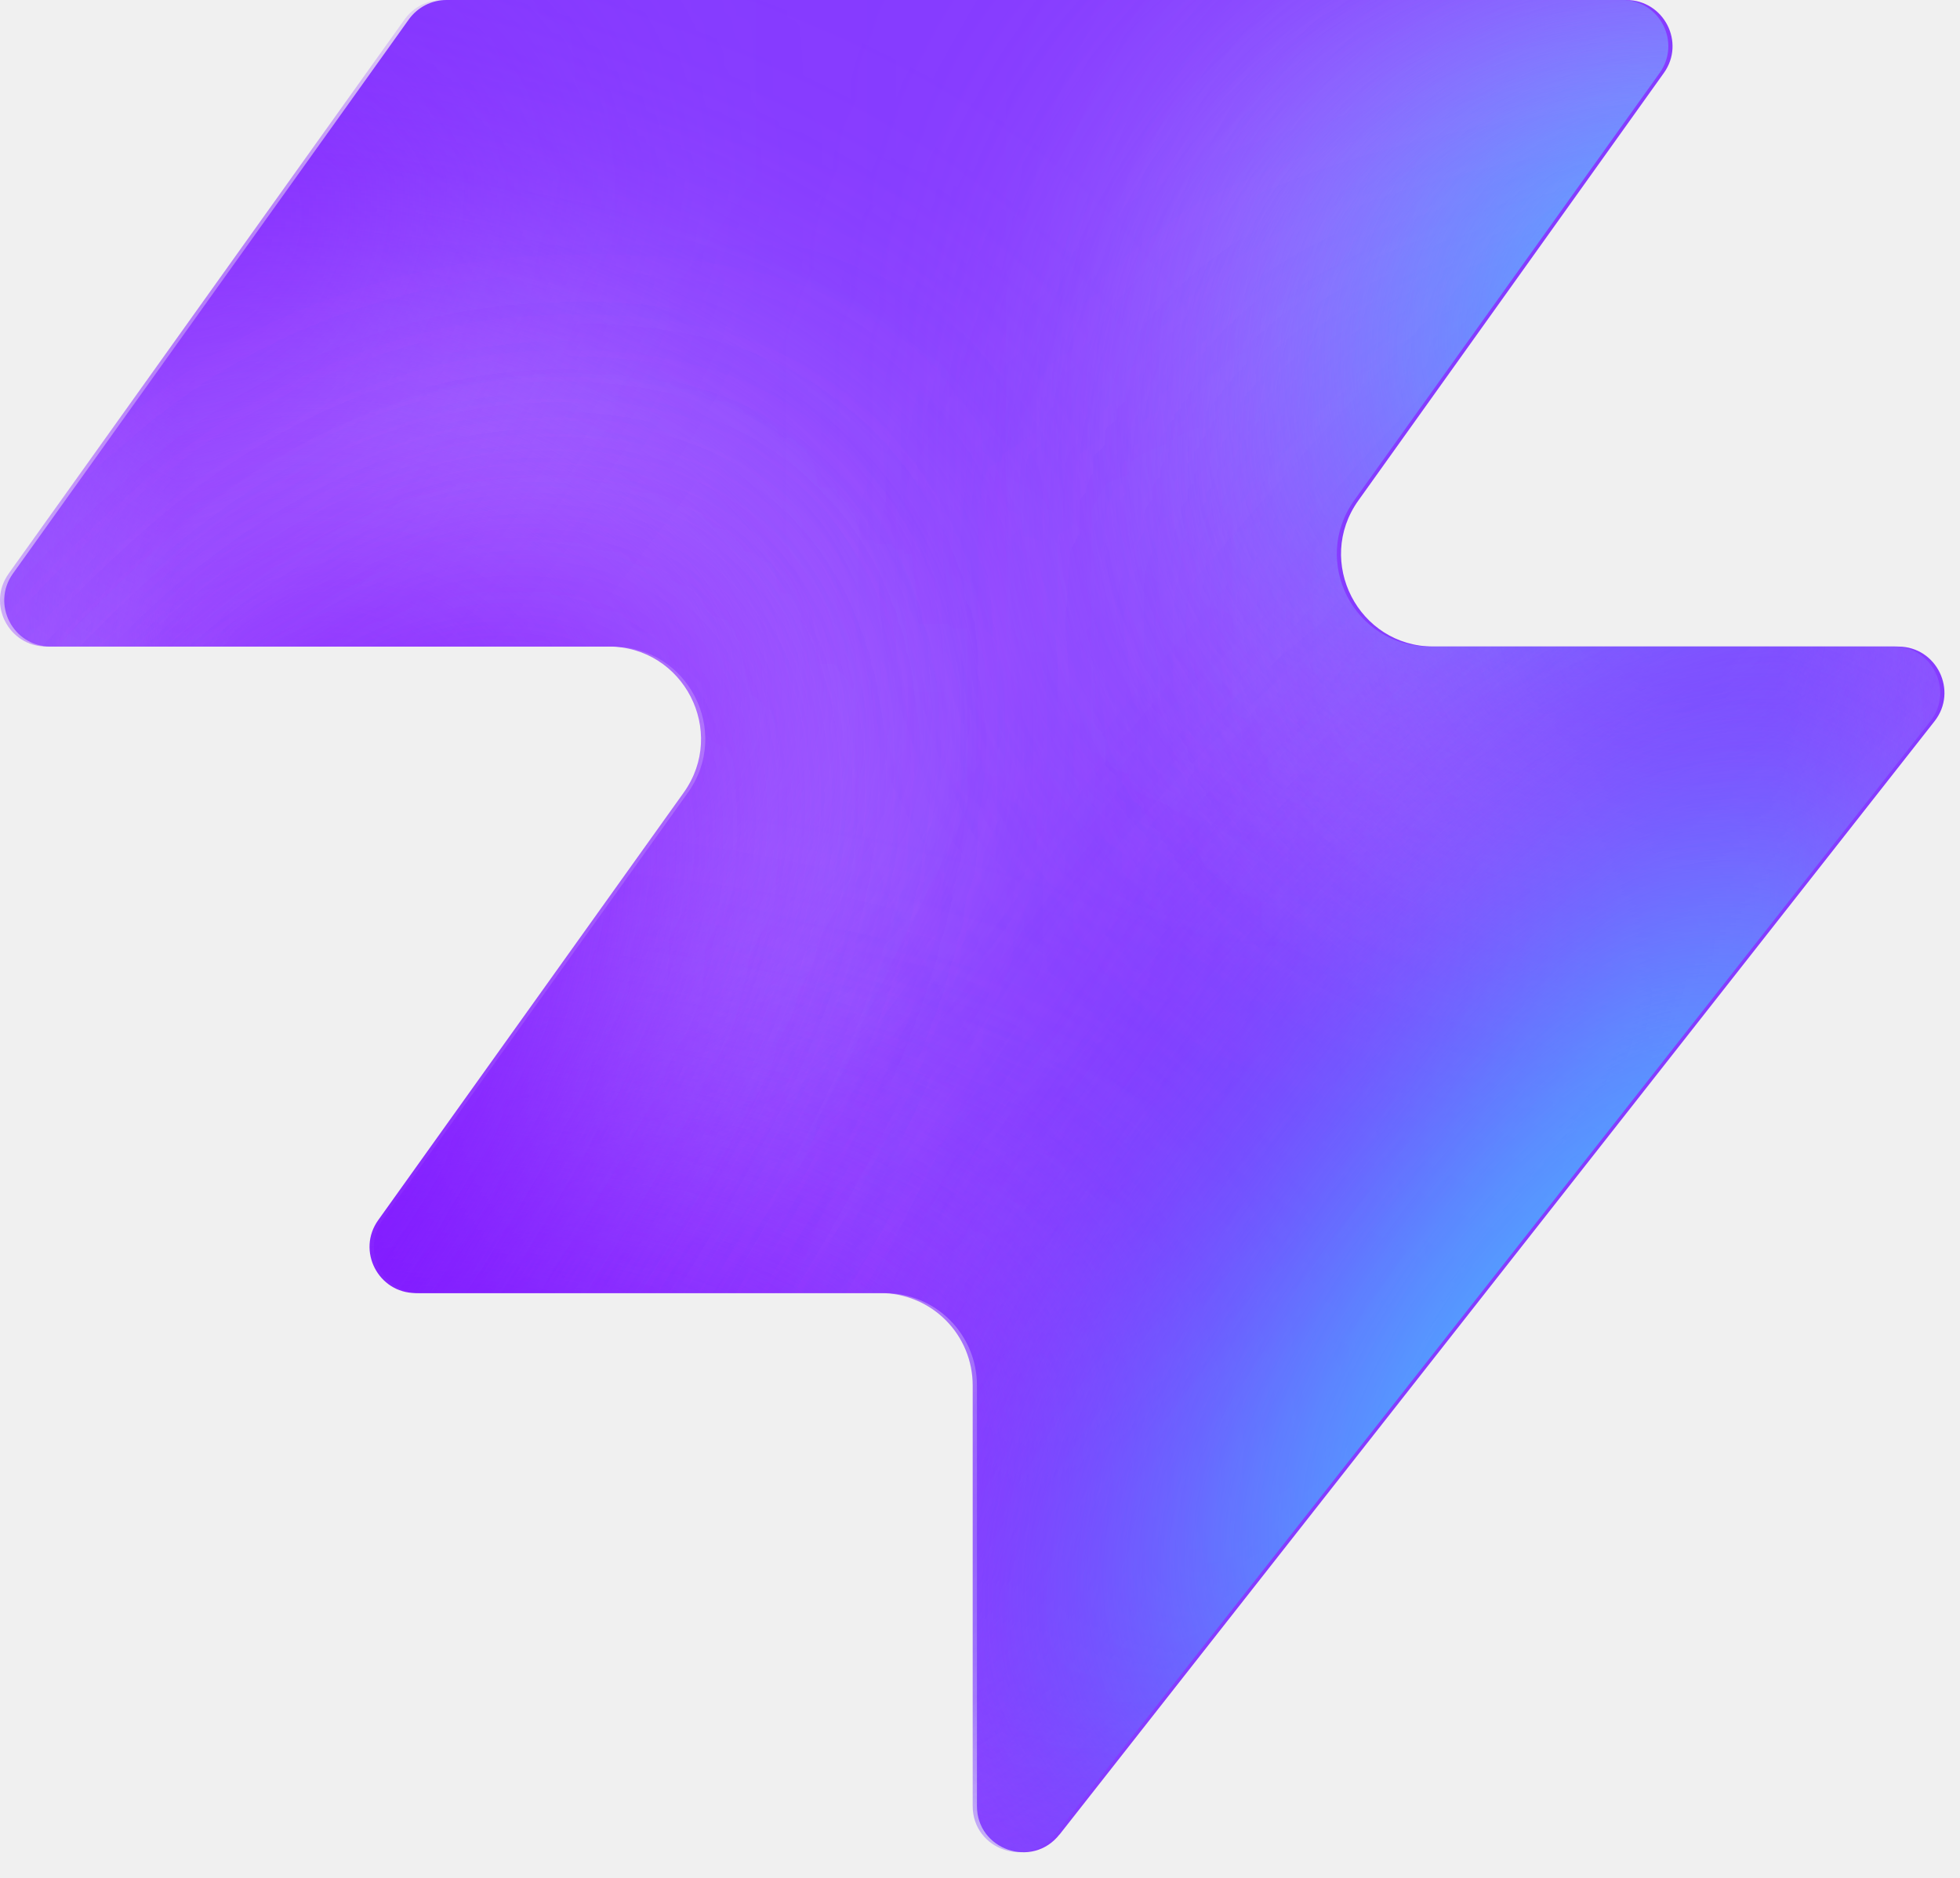
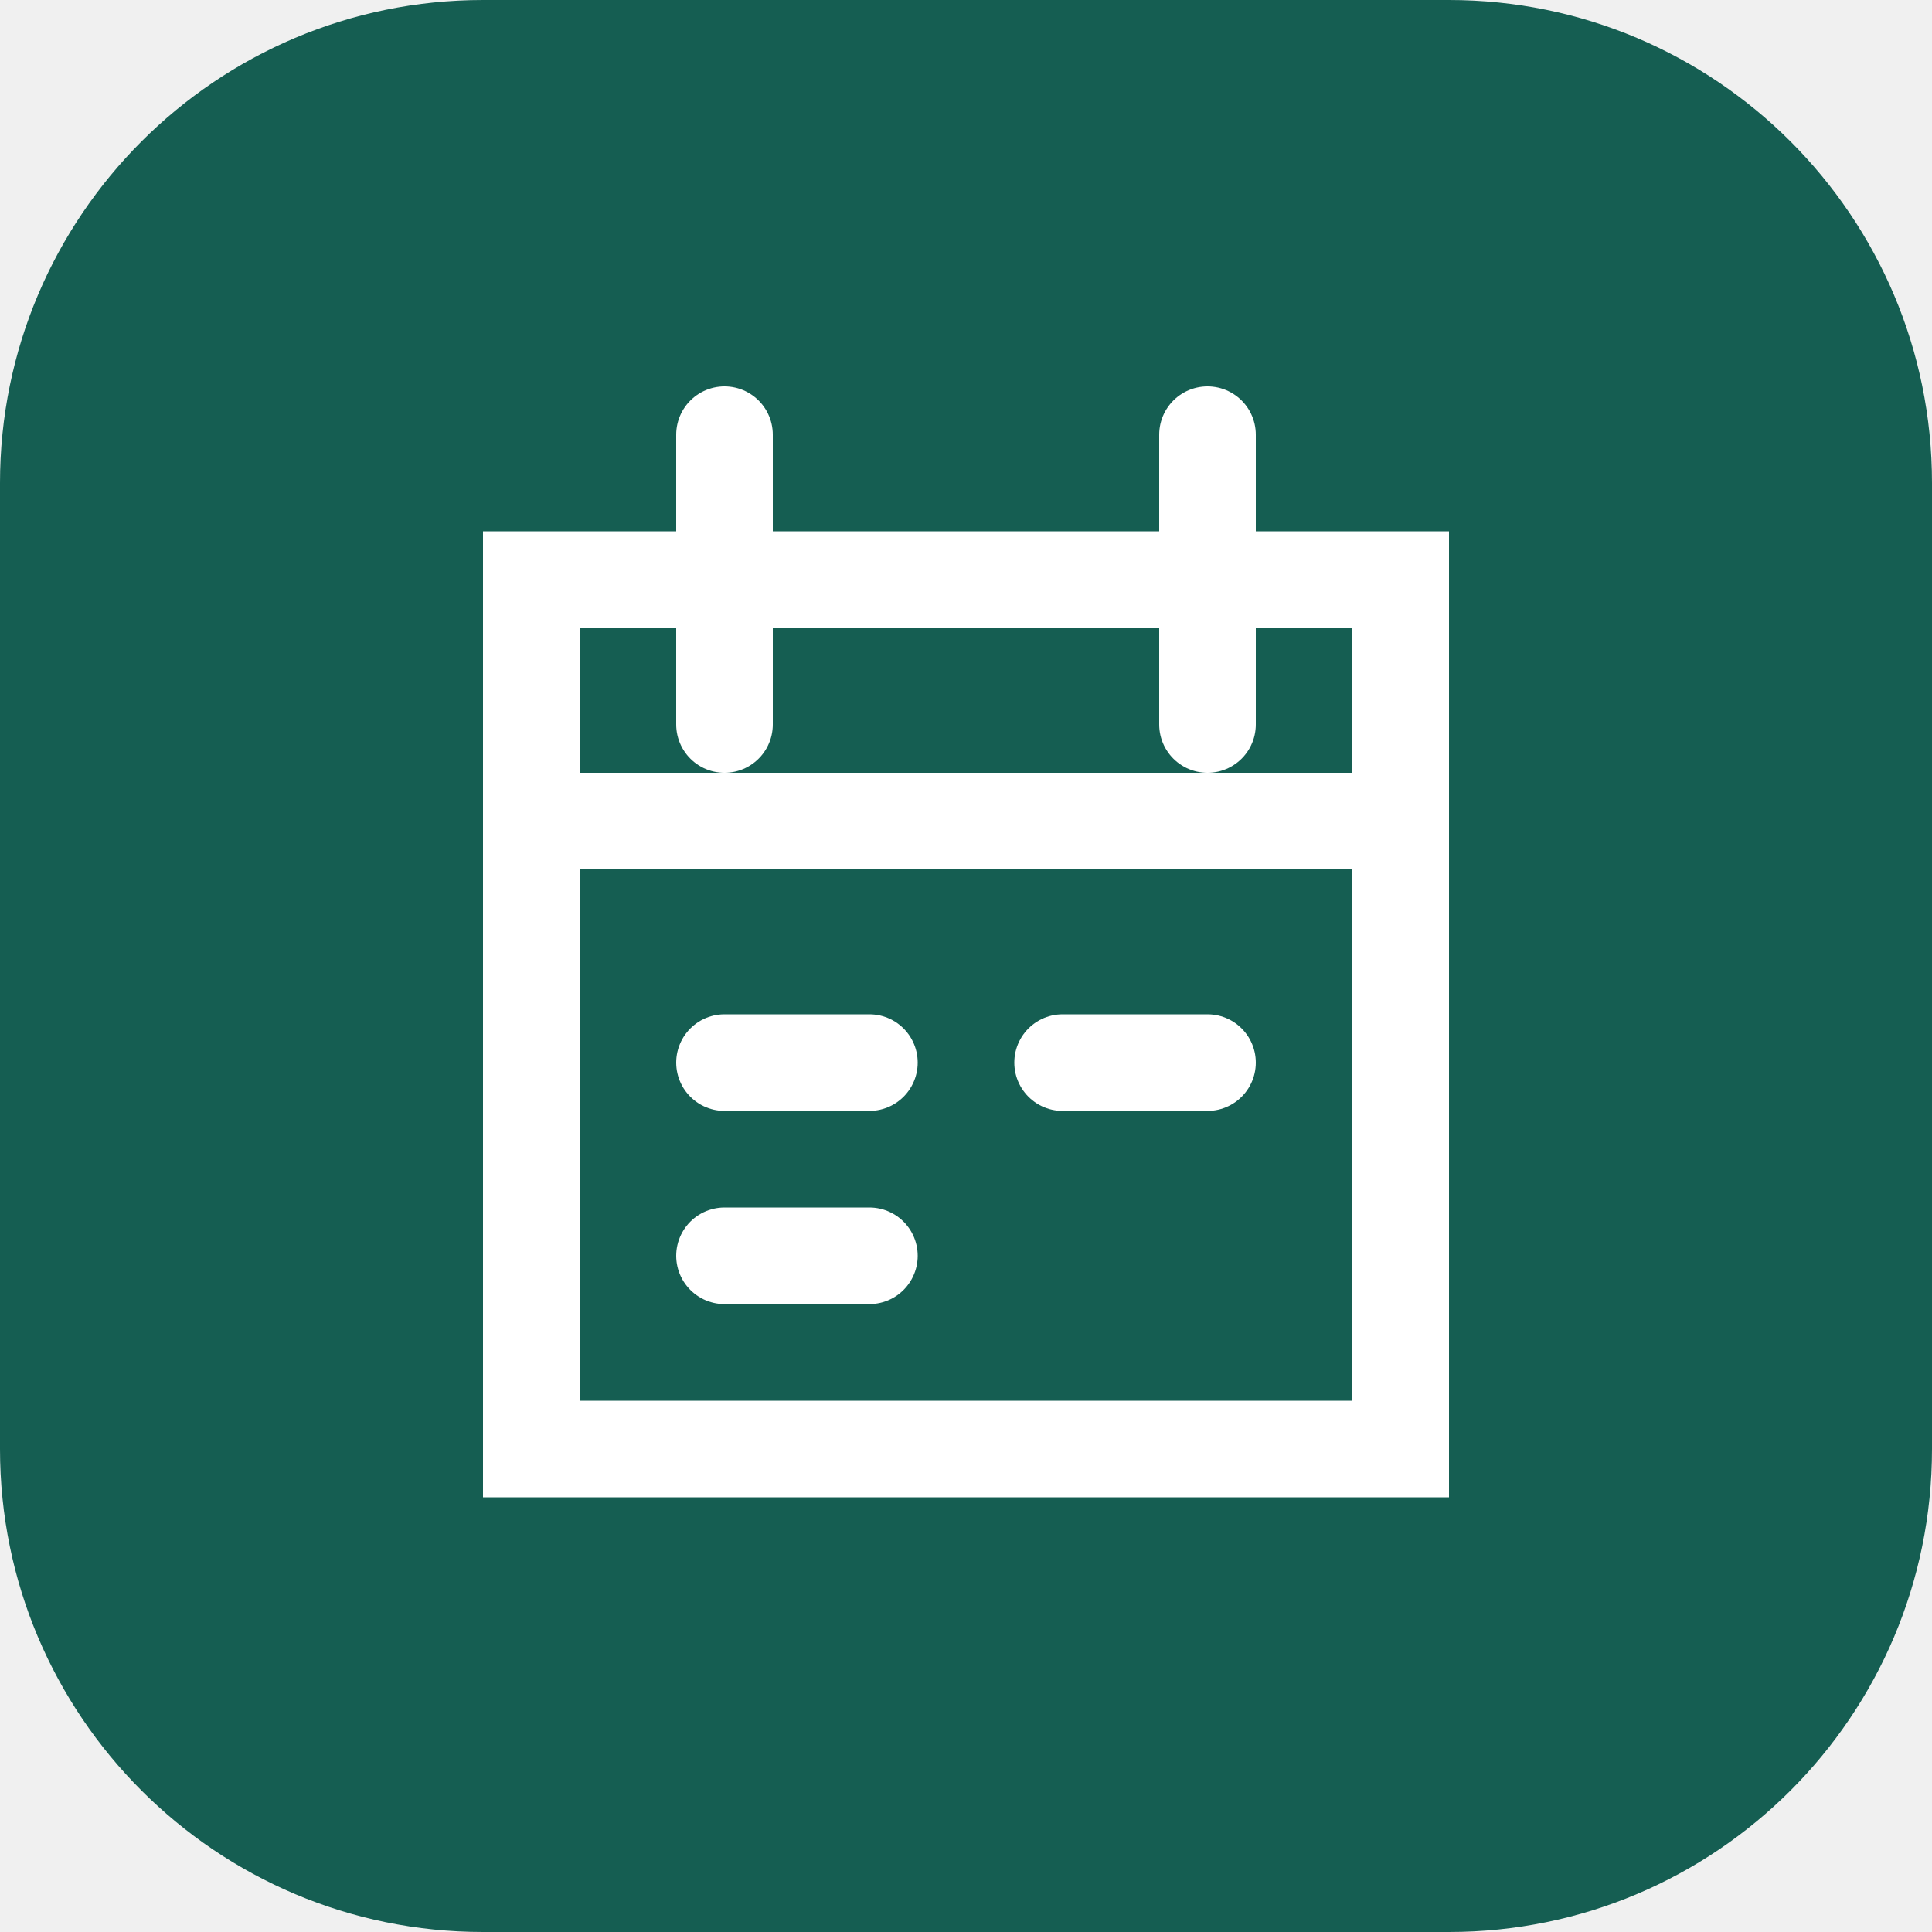
- <svg xmlns="http://www.w3.org/2000/svg" width="48" height="46" fill="none" viewBox="0 0 48 46">
-   <path fill="#863bff" d="M25.946 44.938c-.664.845-2.021.375-2.021-.698V33.937a2.26 2.26 0 0 0-2.262-2.262H10.287c-.92 0-1.456-1.04-.92-1.788l7.48-10.471c1.07-1.497 0-3.578-1.842-3.578H1.237c-.92 0-1.456-1.04-.92-1.788L10.013.474c.214-.297.556-.474.92-.474h28.894c.92 0 1.456 1.04.92 1.788l-7.48 10.471c-1.07 1.498 0 3.579 1.842 3.579h11.377c.943 0 1.473 1.088.89 1.83L25.947 44.94z" style="fill:#863bff;fill:color(display-p3 .525 .23 1);fill-opacity:1" />
-   <mask id="a" width="48" height="46" x="0" y="0" maskUnits="userSpaceOnUse" style="mask-type:alpha">
-     <path fill="#000" d="M25.842 44.938c-.664.844-2.021.375-2.021-.698V33.937a2.26 2.26 0 0 0-2.262-2.262H10.183c-.92 0-1.456-1.04-.92-1.788l7.48-10.471c1.07-1.498 0-3.579-1.842-3.579H1.133c-.92 0-1.456-1.04-.92-1.787L9.91.473c.214-.297.556-.474.92-.474h28.894c.92 0 1.456 1.04.92 1.788l-7.48 10.471c-1.07 1.498 0 3.578 1.842 3.578h11.377c.943 0 1.473 1.088.89 1.832L25.843 44.94z" style="fill:#000;fill-opacity:1" />
-   </mask>
-   <g mask="url(#a)">
-     <g filter="url(#b)">
-       <ellipse cx="5.508" cy="14.704" fill="#ede6ff" rx="5.508" ry="14.704" style="fill:#ede6ff;fill:color(display-p3 .927 .903 1);fill-opacity:1" transform="matrix(.00324 1 1 -.00324 -4.47 31.516)" />
-     </g>
-     <g filter="url(#c)">
-       <ellipse cx="10.399" cy="29.851" fill="#ede6ff" rx="10.399" ry="29.851" style="fill:#ede6ff;fill:color(display-p3 .927 .903 1);fill-opacity:1" transform="matrix(.00324 1 1 -.00324 -39.328 7.883)" />
-     </g>
-     <g filter="url(#d)">
-       <ellipse cx="5.508" cy="30.487" fill="#7e14ff" rx="5.508" ry="30.487" style="fill:#7e14ff;fill:color(display-p3 .492 .077 1);fill-opacity:1" transform="rotate(89.814 -25.913 -14.639)scale(1 -1)" />
-     </g>
-     <g filter="url(#e)">
-       <ellipse cx="5.508" cy="30.599" fill="#7e14ff" rx="5.508" ry="30.599" style="fill:#7e14ff;fill:color(display-p3 .492 .077 1);fill-opacity:1" transform="rotate(89.814 -32.644 -3.334)scale(1 -1)" />
-     </g>
-     <g filter="url(#f)">
-       <ellipse cx="5.508" cy="30.599" fill="#7e14ff" rx="5.508" ry="30.599" style="fill:#7e14ff;fill:color(display-p3 .492 .077 1);fill-opacity:1" transform="matrix(.00324 1 1 -.00324 -34.34 30.47)" />
-     </g>
-     <g filter="url(#g)">
-       <ellipse cx="14.072" cy="22.078" fill="#ede6ff" rx="14.072" ry="22.078" style="fill:#ede6ff;fill:color(display-p3 .927 .903 1);fill-opacity:1" transform="rotate(93.35 24.506 48.493)scale(-1 1)" />
-     </g>
-     <g filter="url(#h)">
-       <ellipse cx="3.47" cy="21.501" fill="#7e14ff" rx="3.47" ry="21.501" style="fill:#7e14ff;fill:color(display-p3 .492 .077 1);fill-opacity:1" transform="rotate(89.009 28.708 47.59)scale(-1 1)" />
-     </g>
-     <g filter="url(#i)">
-       <ellipse cx="3.47" cy="21.501" fill="#7e14ff" rx="3.47" ry="21.501" style="fill:#7e14ff;fill:color(display-p3 .492 .077 1);fill-opacity:1" transform="rotate(89.009 28.708 47.59)scale(-1 1)" />
-     </g>
-     <g filter="url(#j)">
-       <ellipse cx=".387" cy="8.972" fill="#7e14ff" rx="4.407" ry="29.108" style="fill:#7e14ff;fill:color(display-p3 .492 .077 1);fill-opacity:1" transform="rotate(39.51 .387 8.972)" />
-     </g>
-     <g filter="url(#k)">
-       <ellipse cx="47.523" cy="-6.092" fill="#7e14ff" rx="4.407" ry="29.108" style="fill:#7e14ff;fill:color(display-p3 .492 .077 1);fill-opacity:1" transform="rotate(37.892 47.523 -6.092)" />
-     </g>
-     <g filter="url(#l)">
-       <ellipse cx="41.412" cy="6.333" fill="#47bfff" rx="5.971" ry="9.665" style="fill:#47bfff;fill:color(display-p3 .28 .748 1);fill-opacity:1" transform="rotate(37.892 41.412 6.333)" />
-     </g>
-     <g filter="url(#m)">
-       <ellipse cx="-1.879" cy="38.332" fill="#7e14ff" rx="4.407" ry="29.108" style="fill:#7e14ff;fill:color(display-p3 .492 .077 1);fill-opacity:1" transform="rotate(37.892 -1.88 38.332)" />
-     </g>
-     <g filter="url(#n)">
-       <ellipse cx="-1.879" cy="38.332" fill="#7e14ff" rx="4.407" ry="29.108" style="fill:#7e14ff;fill:color(display-p3 .492 .077 1);fill-opacity:1" transform="rotate(37.892 -1.88 38.332)" />
-     </g>
-     <g filter="url(#o)">
-       <ellipse cx="35.651" cy="29.907" fill="#7e14ff" rx="4.407" ry="29.108" style="fill:#7e14ff;fill:color(display-p3 .492 .077 1);fill-opacity:1" transform="rotate(37.892 35.651 29.907)" />
-     </g>
-     <g filter="url(#p)">
-       <ellipse cx="38.418" cy="32.4" fill="#47bfff" rx="5.971" ry="15.297" style="fill:#47bfff;fill:color(display-p3 .28 .748 1);fill-opacity:1" transform="rotate(37.892 38.418 32.4)" />
-     </g>
+ <svg xmlns="http://www.w3.org/2000/svg" viewBox="0 0 40 40">
+   <rect width="40" height="40" rx="10" fill="#155e52" />
+   <g stroke="#fff" stroke-width="2" fill="none" stroke-linecap="round">
+     <path d="M11 12h18v18H11zM11 17h18M15 9v6m10-6v6m-10 7h3m4 0h3m-10 4h3" />
  </g>
-   <defs>
-     <filter id="b" width="60.045" height="41.654" x="-19.77" y="16.149" color-interpolation-filters="sRGB" filterUnits="userSpaceOnUse">
-       <feFlood flood-opacity="0" result="BackgroundImageFix" />
-       <feBlend in="SourceGraphic" in2="BackgroundImageFix" result="shape" />
-       <feGaussianBlur result="effect1_foregroundBlur_2002_17158" stdDeviation="7.659" />
-     </filter>
-     <filter id="c" width="90.34" height="51.437" x="-54.613" y="-7.533" color-interpolation-filters="sRGB" filterUnits="userSpaceOnUse">
-       <feFlood flood-opacity="0" result="BackgroundImageFix" />
-       <feBlend in="SourceGraphic" in2="BackgroundImageFix" result="shape" />
-       <feGaussianBlur result="effect1_foregroundBlur_2002_17158" stdDeviation="7.659" />
-     </filter>
-     <filter id="d" width="79.355" height="29.4" x="-49.64" y="2.03" color-interpolation-filters="sRGB" filterUnits="userSpaceOnUse">
-       <feFlood flood-opacity="0" result="BackgroundImageFix" />
-       <feBlend in="SourceGraphic" in2="BackgroundImageFix" result="shape" />
-       <feGaussianBlur result="effect1_foregroundBlur_2002_17158" stdDeviation="4.596" />
-     </filter>
-     <filter id="e" width="79.579" height="29.4" x="-45.045" y="20.029" color-interpolation-filters="sRGB" filterUnits="userSpaceOnUse">
-       <feFlood flood-opacity="0" result="BackgroundImageFix" />
-       <feBlend in="SourceGraphic" in2="BackgroundImageFix" result="shape" />
-       <feGaussianBlur result="effect1_foregroundBlur_2002_17158" stdDeviation="4.596" />
-     </filter>
-     <filter id="f" width="79.579" height="29.4" x="-43.513" y="21.178" color-interpolation-filters="sRGB" filterUnits="userSpaceOnUse">
-       <feFlood flood-opacity="0" result="BackgroundImageFix" />
-       <feBlend in="SourceGraphic" in2="BackgroundImageFix" result="shape" />
-       <feGaussianBlur result="effect1_foregroundBlur_2002_17158" stdDeviation="4.596" />
-     </filter>
-     <filter id="g" width="74.749" height="58.852" x="15.756" y="-17.901" color-interpolation-filters="sRGB" filterUnits="userSpaceOnUse">
-       <feFlood flood-opacity="0" result="BackgroundImageFix" />
-       <feBlend in="SourceGraphic" in2="BackgroundImageFix" result="shape" />
-       <feGaussianBlur result="effect1_foregroundBlur_2002_17158" stdDeviation="7.659" />
-     </filter>
-     <filter id="h" width="61.377" height="25.362" x="23.548" y="2.284" color-interpolation-filters="sRGB" filterUnits="userSpaceOnUse">
-       <feFlood flood-opacity="0" result="BackgroundImageFix" />
-       <feBlend in="SourceGraphic" in2="BackgroundImageFix" result="shape" />
-       <feGaussianBlur result="effect1_foregroundBlur_2002_17158" stdDeviation="4.596" />
-     </filter>
-     <filter id="i" width="61.377" height="25.362" x="23.548" y="2.284" color-interpolation-filters="sRGB" filterUnits="userSpaceOnUse">
-       <feFlood flood-opacity="0" result="BackgroundImageFix" />
-       <feBlend in="SourceGraphic" in2="BackgroundImageFix" result="shape" />
-       <feGaussianBlur result="effect1_foregroundBlur_2002_17158" stdDeviation="4.596" />
-     </filter>
-     <filter id="j" width="56.045" height="63.649" x="-27.636" y="-22.853" color-interpolation-filters="sRGB" filterUnits="userSpaceOnUse">
-       <feFlood flood-opacity="0" result="BackgroundImageFix" />
-       <feBlend in="SourceGraphic" in2="BackgroundImageFix" result="shape" />
-       <feGaussianBlur result="effect1_foregroundBlur_2002_17158" stdDeviation="4.596" />
-     </filter>
-     <filter id="k" width="54.814" height="64.646" x="20.116" y="-38.415" color-interpolation-filters="sRGB" filterUnits="userSpaceOnUse">
-       <feFlood flood-opacity="0" result="BackgroundImageFix" />
-       <feBlend in="SourceGraphic" in2="BackgroundImageFix" result="shape" />
-       <feGaussianBlur result="effect1_foregroundBlur_2002_17158" stdDeviation="4.596" />
-     </filter>
-     <filter id="l" width="33.541" height="35.313" x="24.641" y="-11.323" color-interpolation-filters="sRGB" filterUnits="userSpaceOnUse">
-       <feFlood flood-opacity="0" result="BackgroundImageFix" />
-       <feBlend in="SourceGraphic" in2="BackgroundImageFix" result="shape" />
-       <feGaussianBlur result="effect1_foregroundBlur_2002_17158" stdDeviation="4.596" />
-     </filter>
-     <filter id="m" width="54.814" height="64.646" x="-29.286" y="6.009" color-interpolation-filters="sRGB" filterUnits="userSpaceOnUse">
-       <feFlood flood-opacity="0" result="BackgroundImageFix" />
-       <feBlend in="SourceGraphic" in2="BackgroundImageFix" result="shape" />
-       <feGaussianBlur result="effect1_foregroundBlur_2002_17158" stdDeviation="4.596" />
-     </filter>
-     <filter id="n" width="54.814" height="64.646" x="-29.286" y="6.009" color-interpolation-filters="sRGB" filterUnits="userSpaceOnUse">
-       <feFlood flood-opacity="0" result="BackgroundImageFix" />
-       <feBlend in="SourceGraphic" in2="BackgroundImageFix" result="shape" />
-       <feGaussianBlur result="effect1_foregroundBlur_2002_17158" stdDeviation="4.596" />
-     </filter>
-     <filter id="o" width="54.814" height="64.646" x="8.244" y="-2.416" color-interpolation-filters="sRGB" filterUnits="userSpaceOnUse">
-       <feFlood flood-opacity="0" result="BackgroundImageFix" />
-       <feBlend in="SourceGraphic" in2="BackgroundImageFix" result="shape" />
-       <feGaussianBlur result="effect1_foregroundBlur_2002_17158" stdDeviation="4.596" />
-     </filter>
-     <filter id="p" width="39.409" height="43.623" x="18.713" y="10.588" color-interpolation-filters="sRGB" filterUnits="userSpaceOnUse">
-       <feFlood flood-opacity="0" result="BackgroundImageFix" />
-       <feBlend in="SourceGraphic" in2="BackgroundImageFix" result="shape" />
-       <feGaussianBlur result="effect1_foregroundBlur_2002_17158" stdDeviation="4.596" />
-     </filter>
-   </defs>
</svg>
